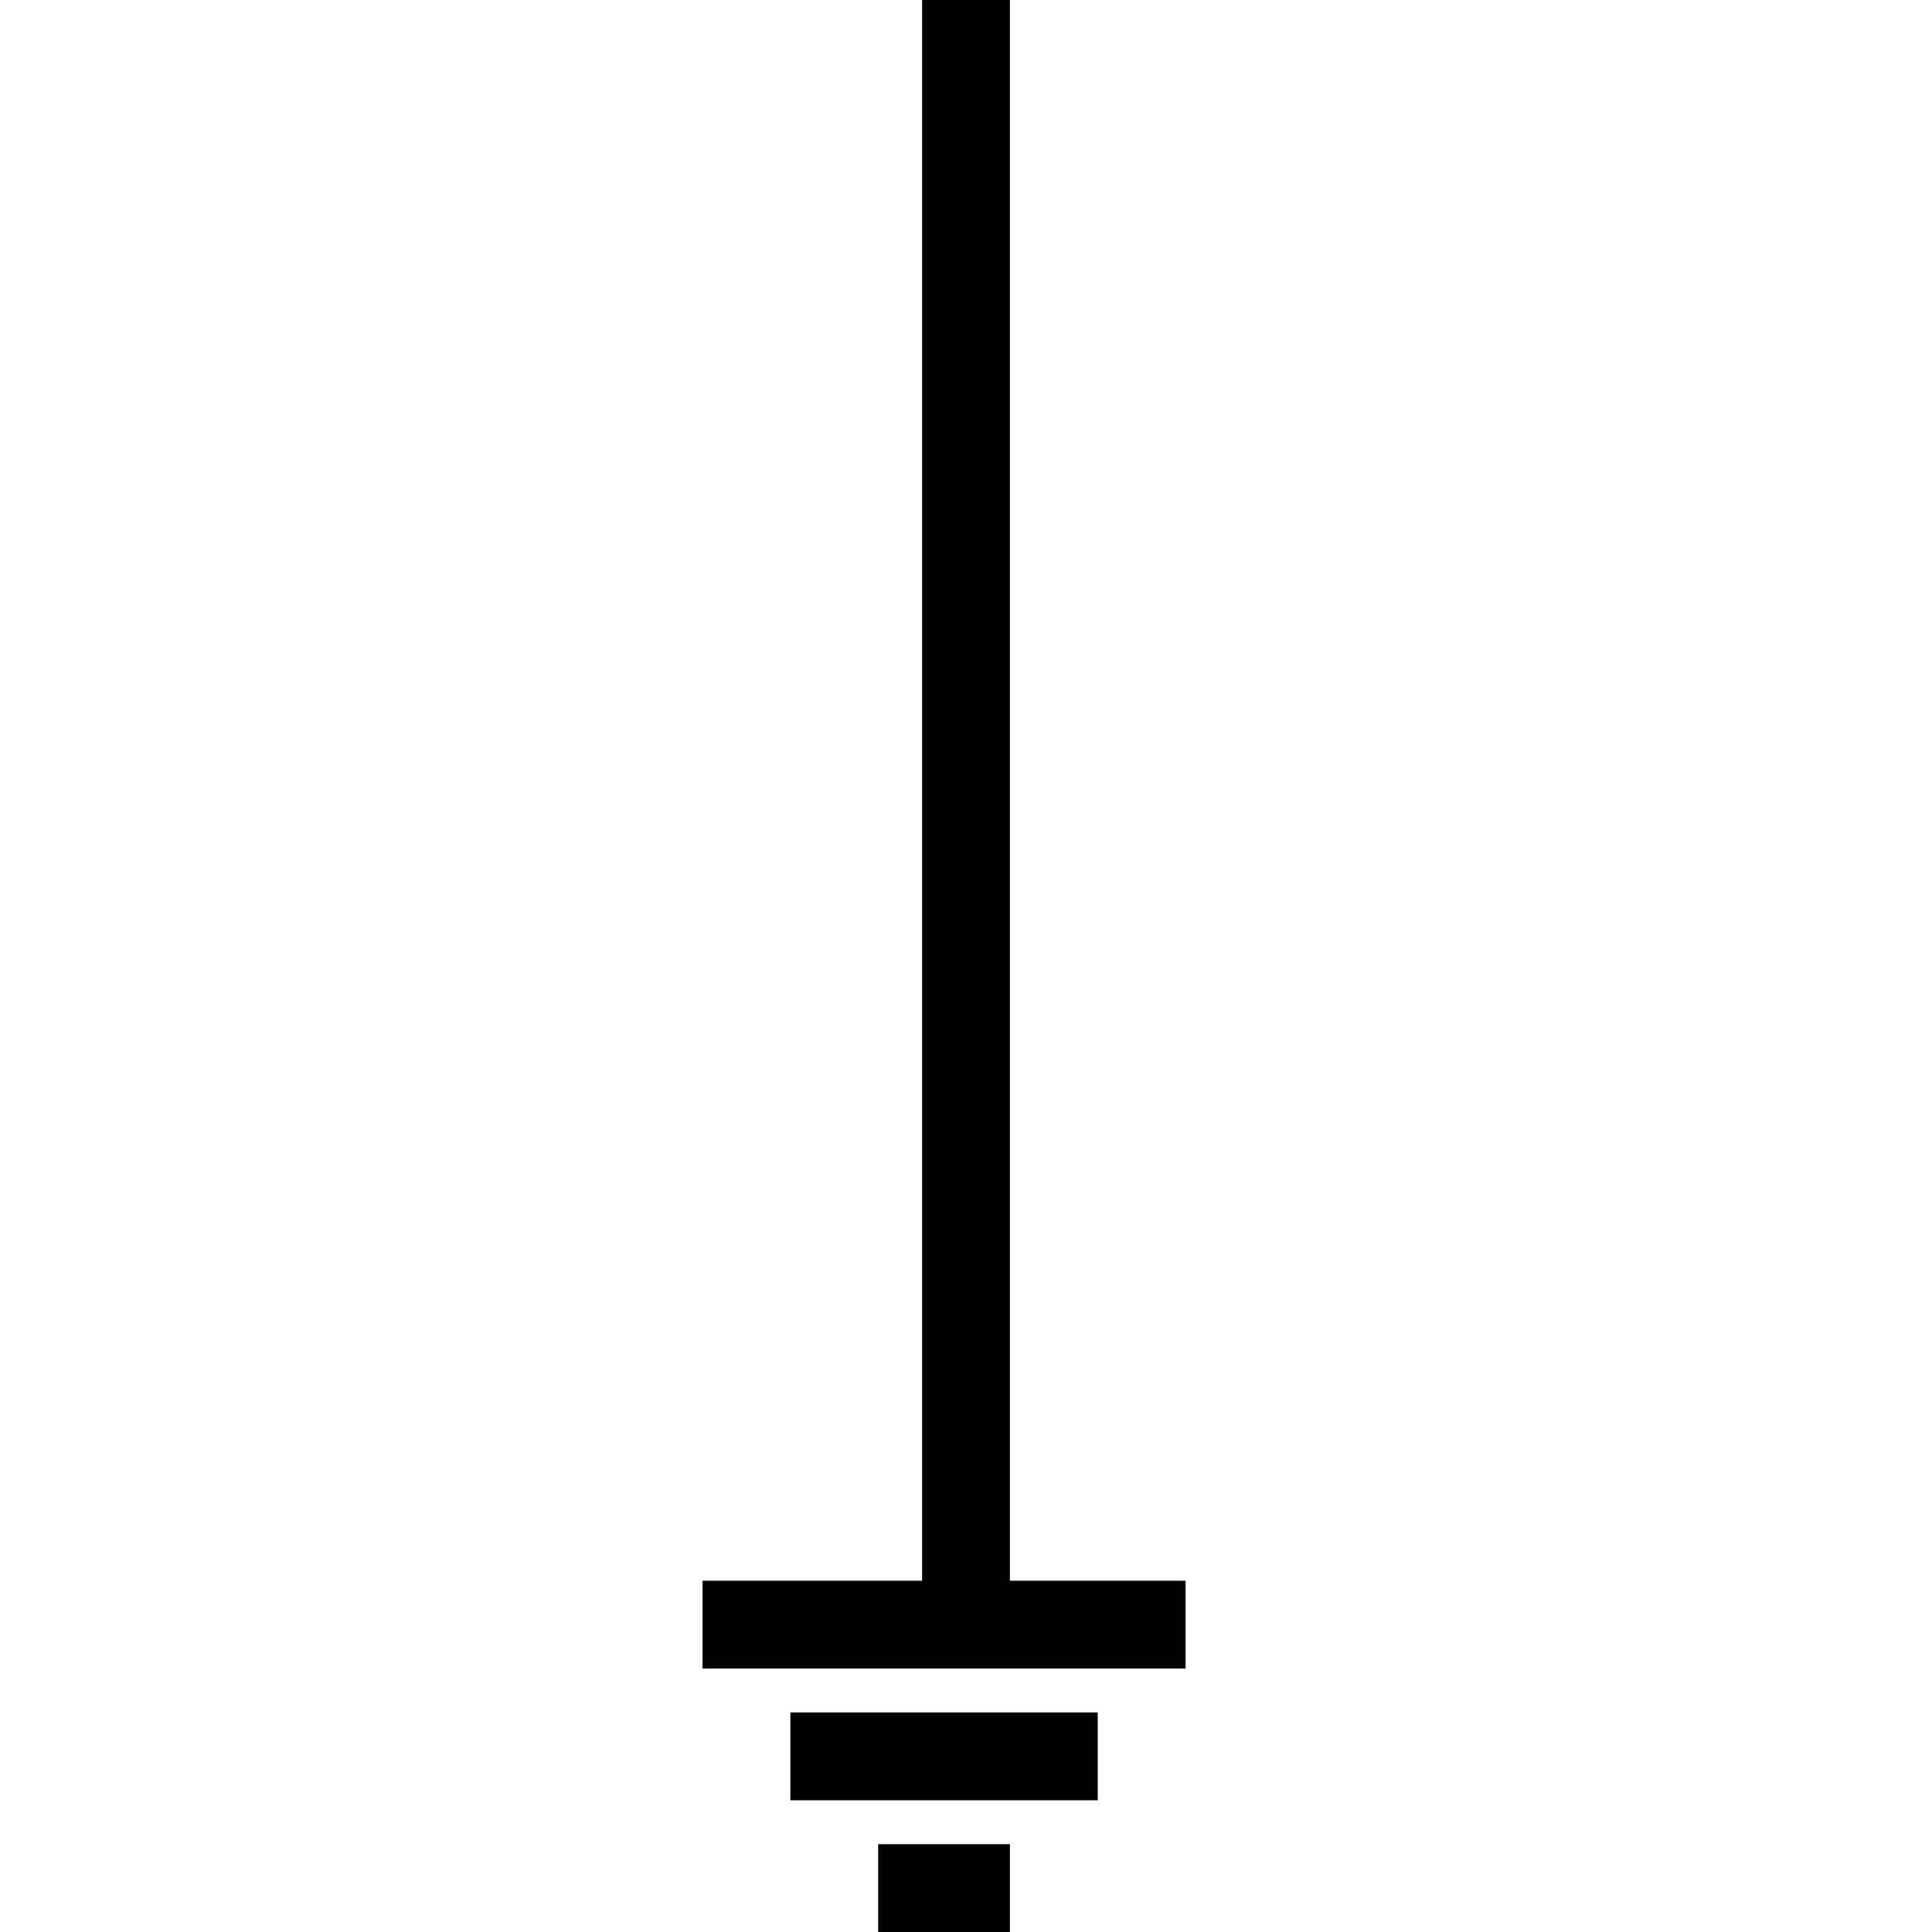
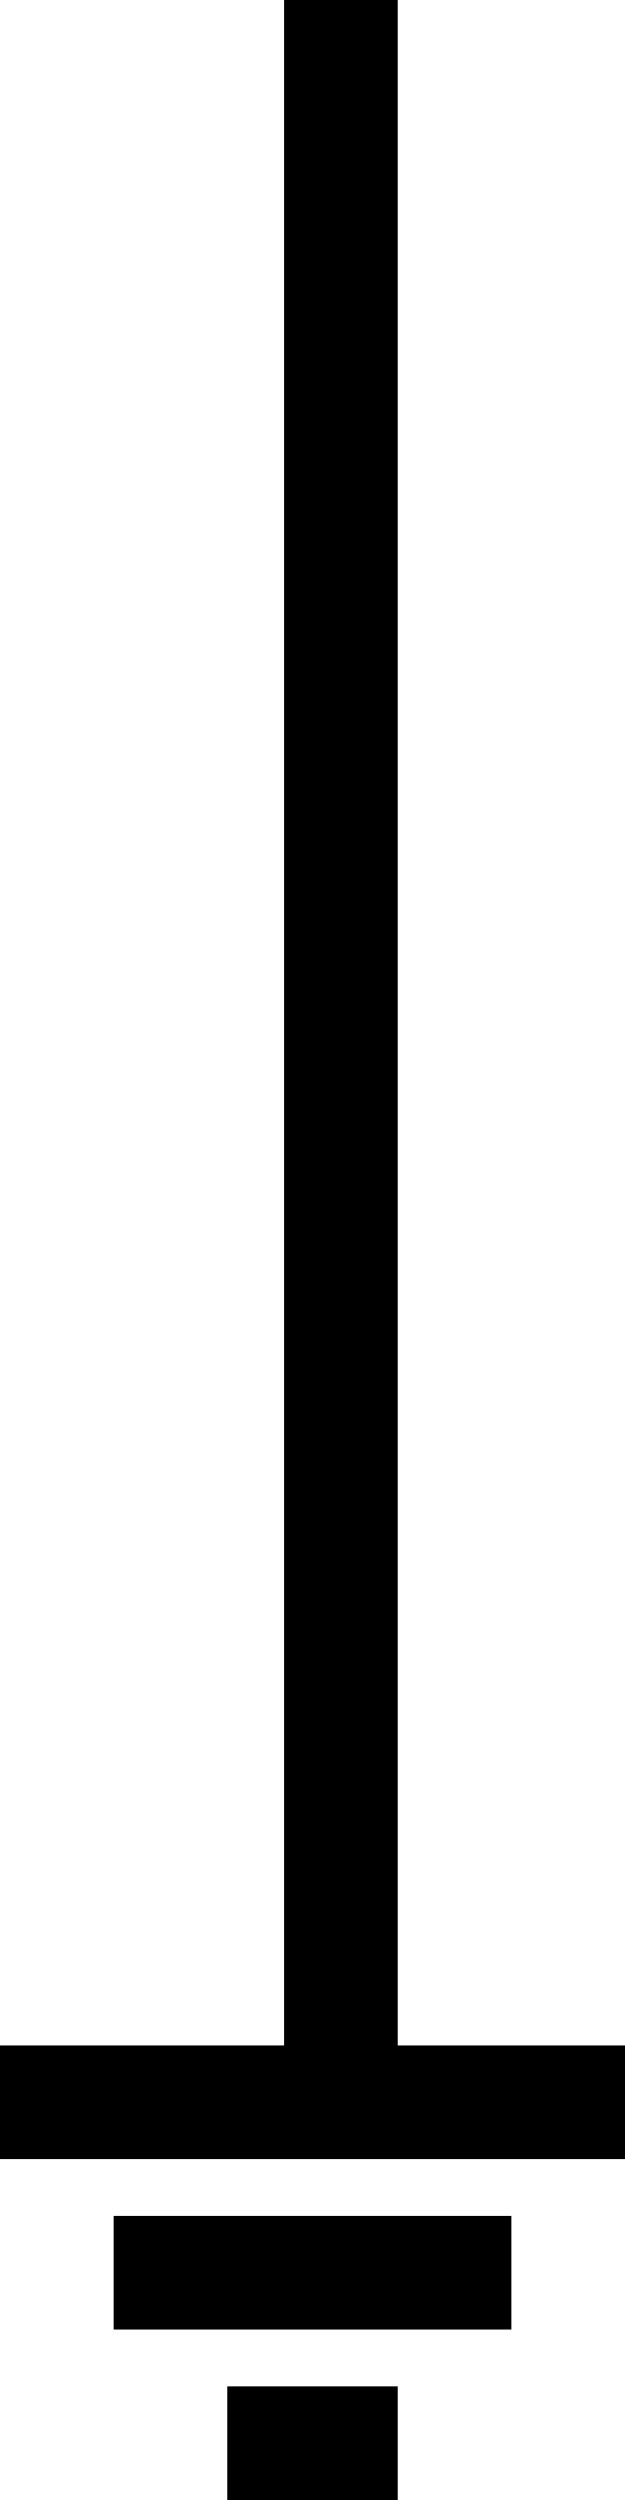
- <svg xmlns="http://www.w3.org/2000/svg" fill="none" version="1.1" width="44" height="44" viewBox="0 0 44 44">
+ <svg xmlns="http://www.w3.org/2000/svg" fill="none" version="1.1" width="11" height="44" viewBox="16 0 11 44">
  <rect x="21" y="0" width="2" height="37" rx="0" fill="#000000" fill-opacity="1" />
  <rect x="16" y="36" width="11" height="2" rx="0" fill="#000000" fill-opacity="1" />
  <rect x="18" y="39" width="7" height="2" rx="0" fill="#000000" fill-opacity="1" />
  <rect x="20" y="42" width="3" height="2" rx="0" fill="#000000" fill-opacity="1" />
</svg>
